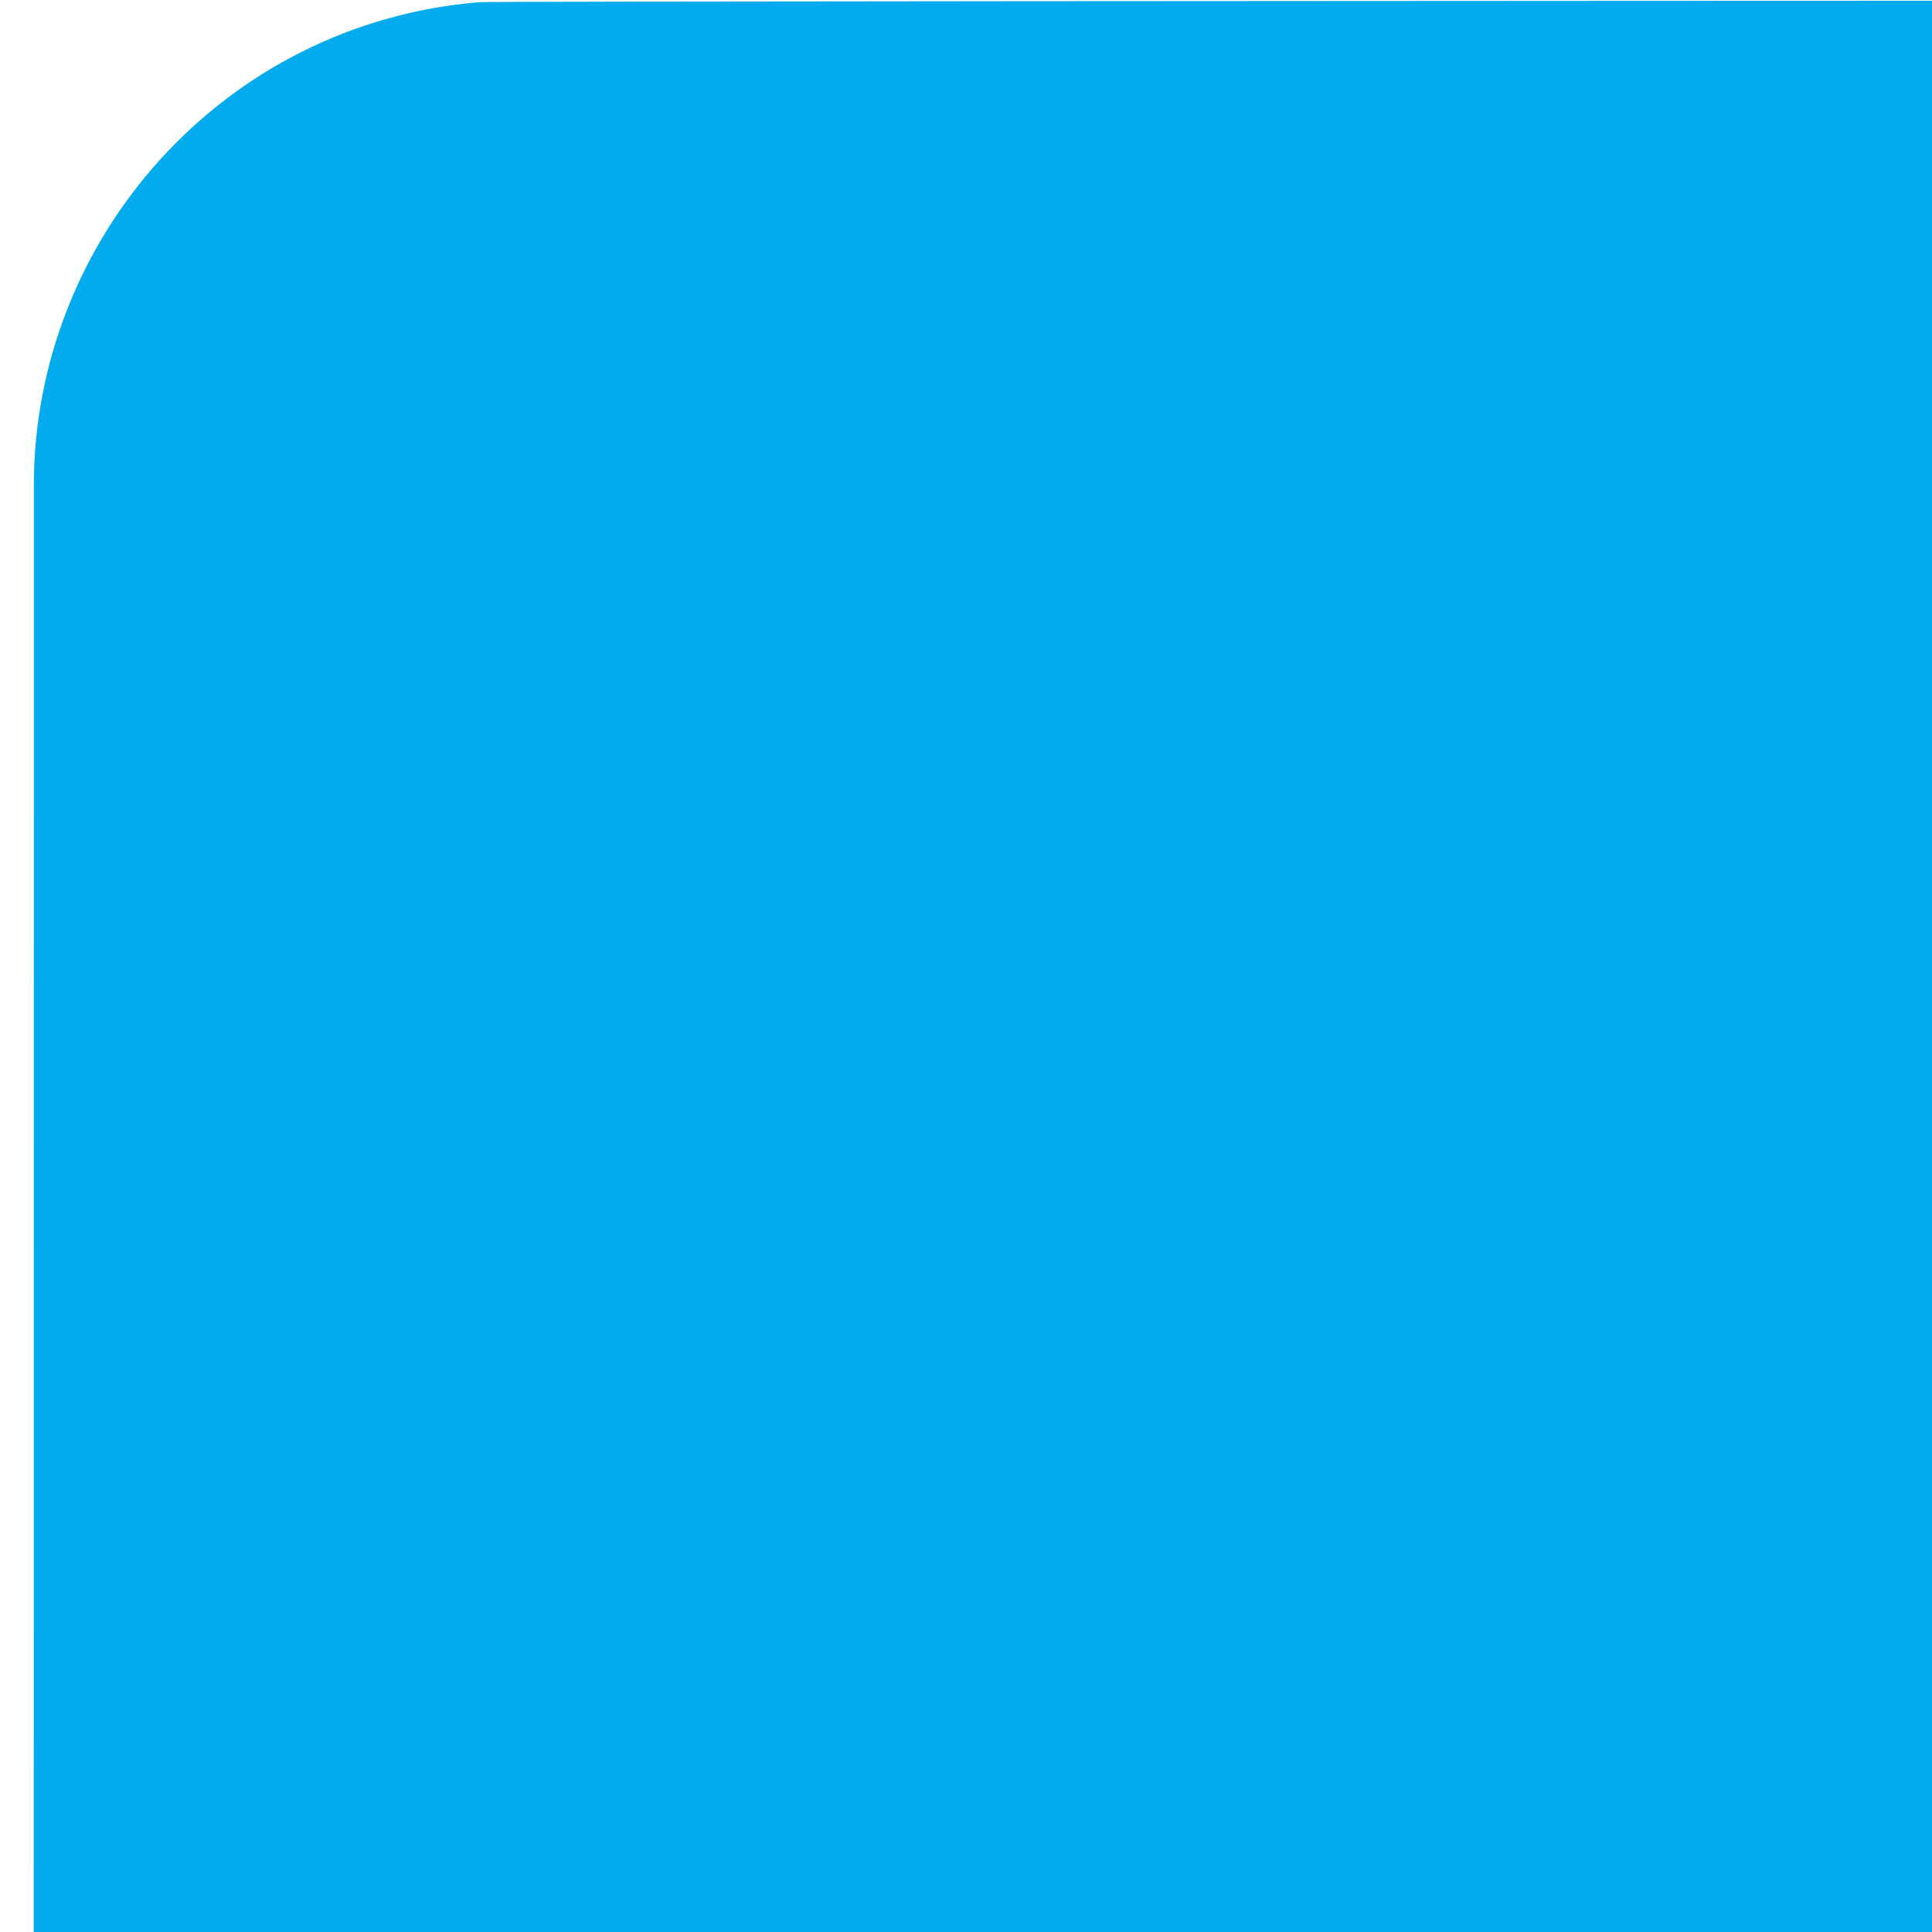
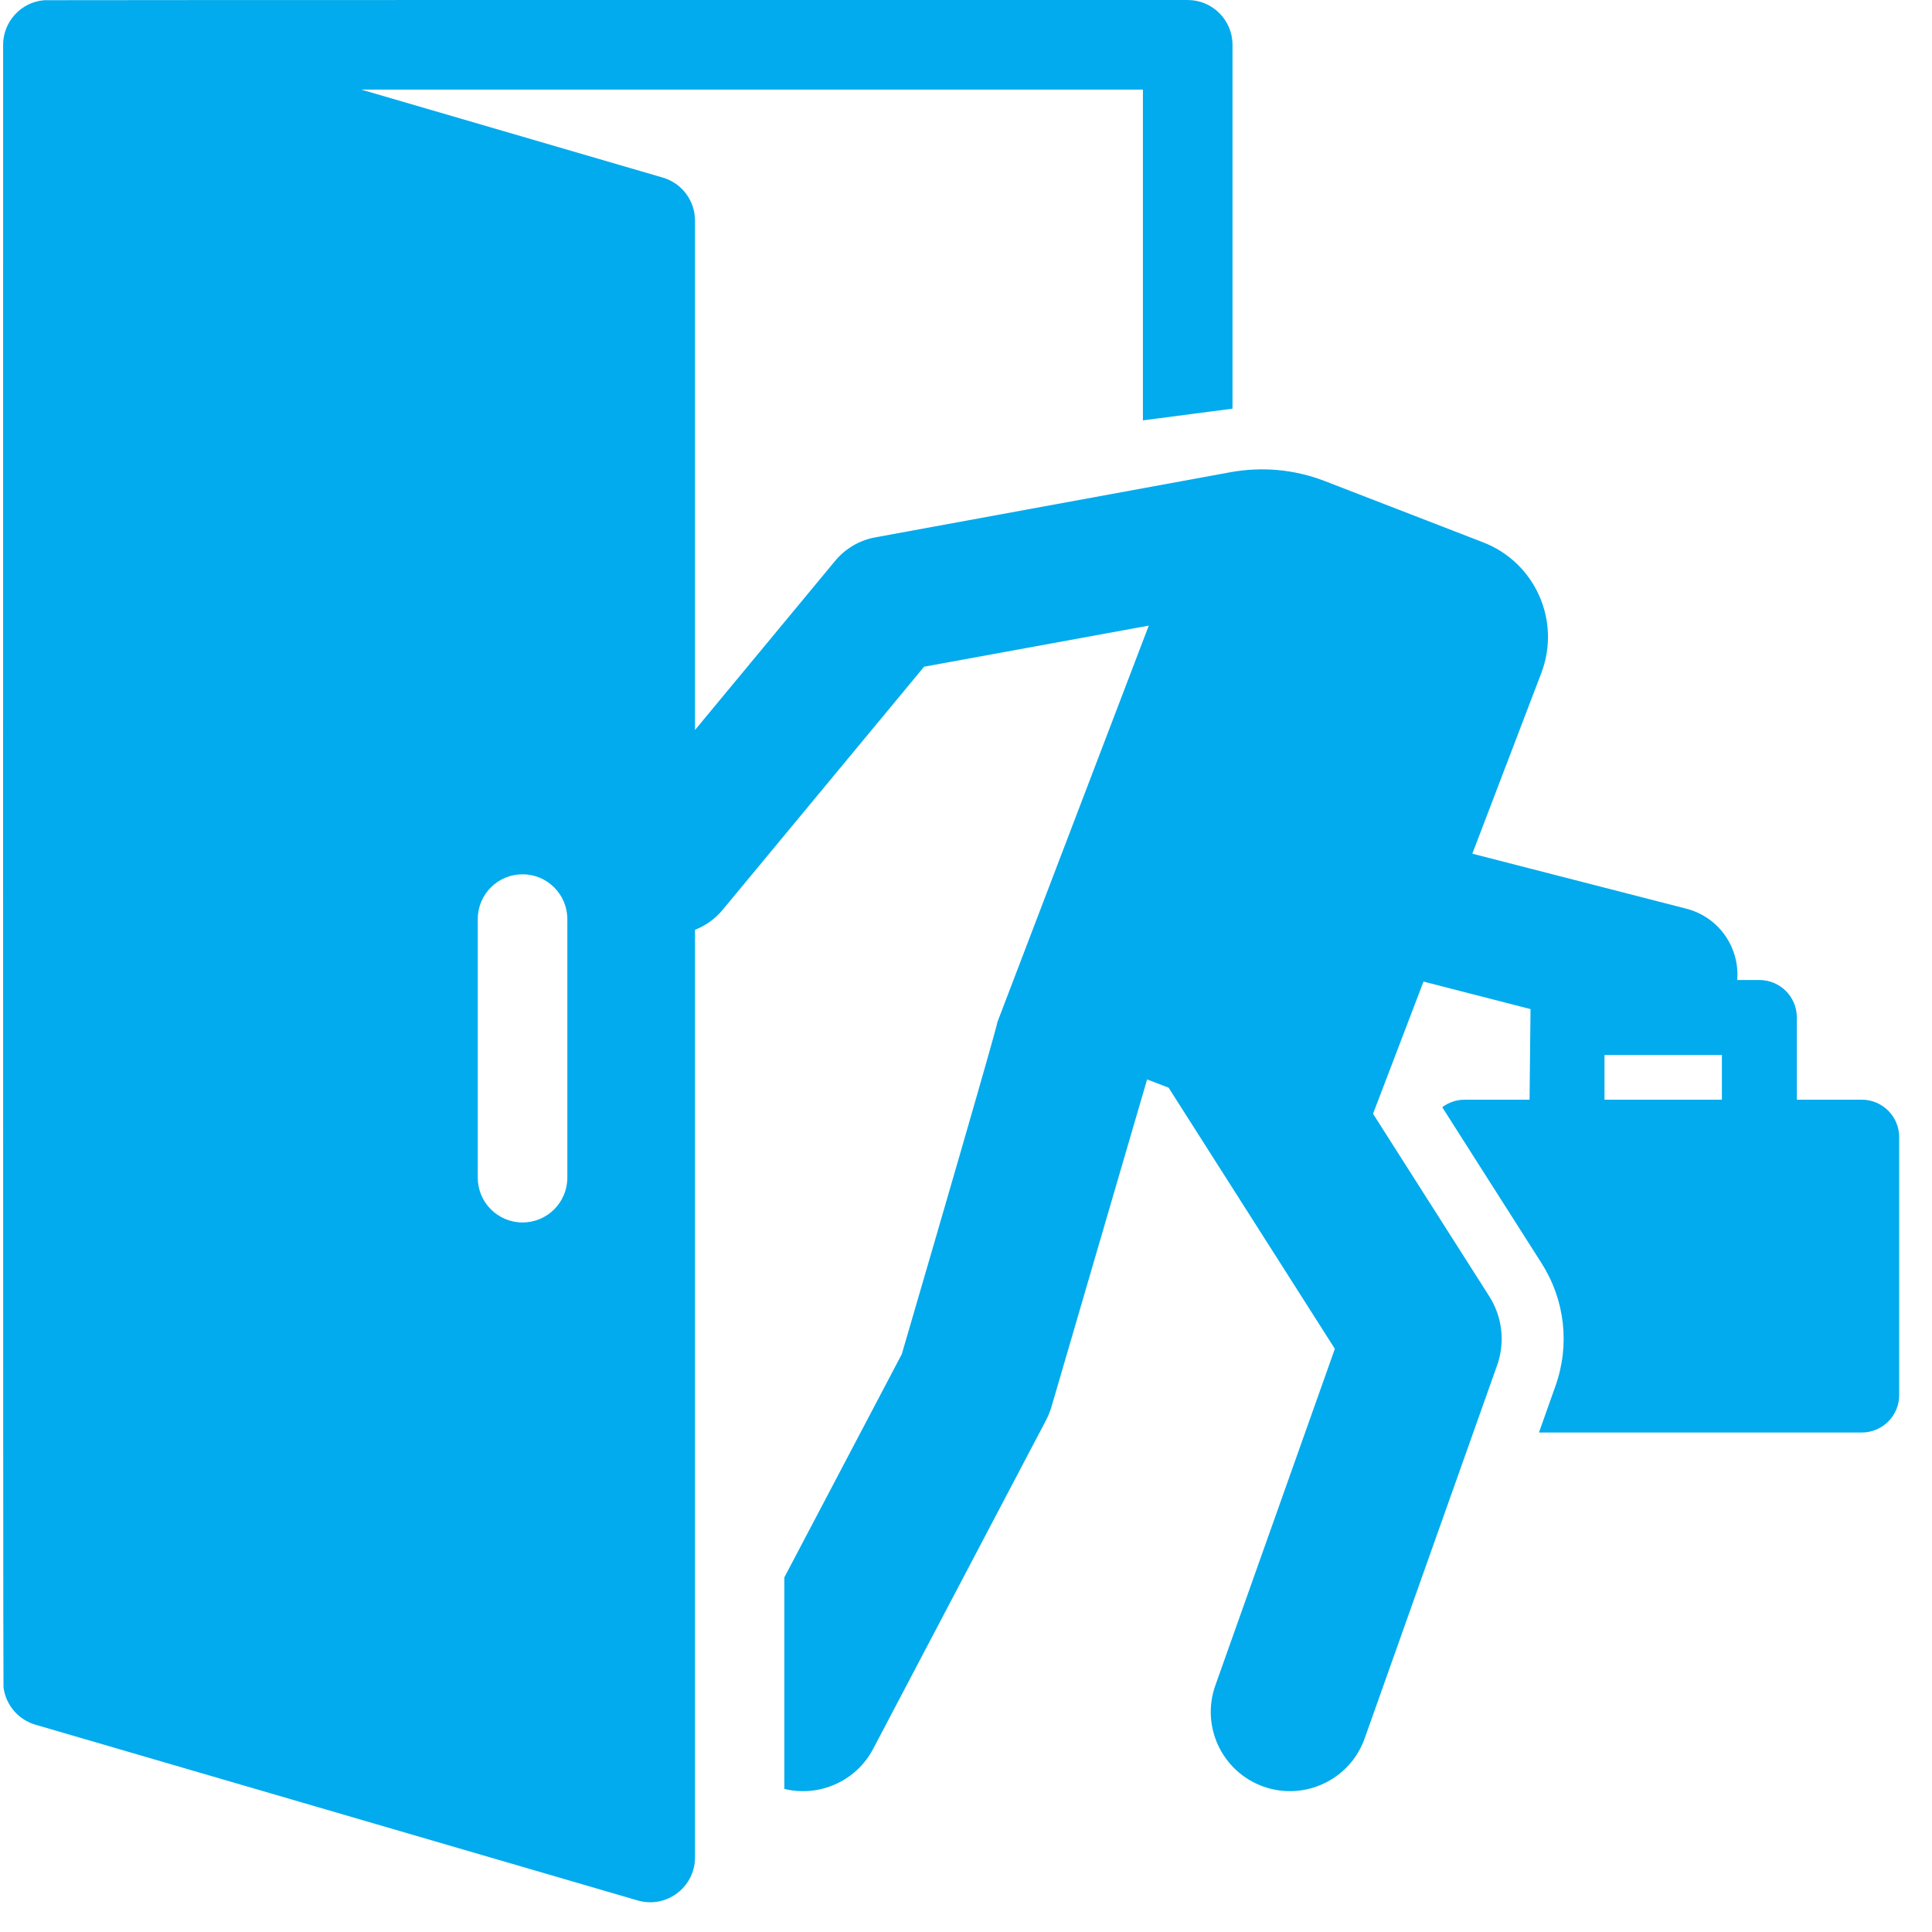
- <svg xmlns="http://www.w3.org/2000/svg" viewBox="0 0 48 48" width="48" height="48" viewport="0 0 48 48">
+ <svg xmlns="http://www.w3.org/2000/svg" fill="none" height="520" width="520">
  <path d="M501.084 295.982h-17.462v-22.126c0-5.57-4.515-10.086-10.086-10.086h-5.964c.709-8.717-4.914-16.938-13.672-19.189l-57.62-14.81 18.561-48.611c5.374-14.076-1.673-29.852-15.761-35.231l-42.49-16.44c-8.143-3.151-16.891-3.956-25.479-2.38-33.716 6.185-89.129 16.352-95.531 17.522a18.305 18.305 0 0 0-10.802 6.327l-37.719 45.523V59.369a12.055 12.055 0 0 0-8.678-11.573l-81.14-23.68h210.377v89.025l24.112-3.15V12.06c0-6.658-5.398-12.056-12.056-12.056-1.709 0-306.832-.027-307.764.05C5.526.58.841 5.946.841 12.06c0 2.958-.057 440.79.104 442.075.613 4.872 4.095 8.755 8.575 10.064l162.107 47.309c7.723 2.257 15.433-3.561 15.433-11.573V250.25a18.165 18.165 0 0 0 7.416-5.339l54.243-65.467 60.479-11.061-40.764 106.762s1.453-3.672-25.712 89.318l-31.614 60.093v56.934h.001c9.305 2.27 19.27-1.977 23.908-10.795l46.438-88.273a21.346 21.346 0 0 0 1.597-3.948l25.689-87.938 5.789 2.21 44.751 70.286-32.169 90.604c-3.94 11.096 1.861 23.286 12.958 27.226 11.036 3.919 23.279-1.841 27.226-12.958l35.651-100.411a21.33 21.33 0 0 0-2.107-18.585l-31.286-49.137 13.584-35.578 28.807 7.405-.263 24.386H394.22c-2.269 0-4.355.759-6.039 2.022l26.713 41.955c6.327 9.937 7.695 22.004 3.754 33.106l-4.437 12.498h86.875c5.569 0 10.083-4.515 10.083-10.083v-69.414c0-5.571-4.515-10.086-10.085-10.086zM152.698 316.97c0 6.658-5.398 12.056-12.056 12.056-6.658 0-12.056-5.398-12.056-12.056v-69.596c0-6.658 5.398-12.056 12.056-12.056 6.658 0 12.056 5.398 12.056 12.056v69.596zm310.755-20.988h-31.6v-12.041h31.6v12.041z" fill="#01abed" />
-   <path d="M315.805 325.767l-8.188 28.028v86.777h-37.929l-12.685 24.113h52.405c-.579-5.552.081-11.207 2.005-16.624l20.318-57.222v-40.06l-15.926-25.012zM416.914 50.634c-20.845-7.959-44.195 2.487-52.154 23.332-8.029 21.025 2.701 44.277 23.332 52.154 20.656 7.888 44.136-2.332 52.154-23.332 7.958-20.845-2.487-44.195-23.332-52.154z" fill="#01abed" />
+   <path d="M315.805 325.767l-8.188 28.028v86.777h-37.929l-12.685 24.113h52.405c-.579-5.552.081-11.207 2.005-16.624l20.318-57.222v-40.06l-15.926-25.012zM416.914 50.634c-20.845-7.959-44.195 2.487-52.154 23.332-8.029 21.025 2.701 44.277 23.332 52.154 20.656 7.888 44.136-2.332 52.154-23.332 7.958-20.845-2.487-44.195-23.332-52.154z" />
</svg>
